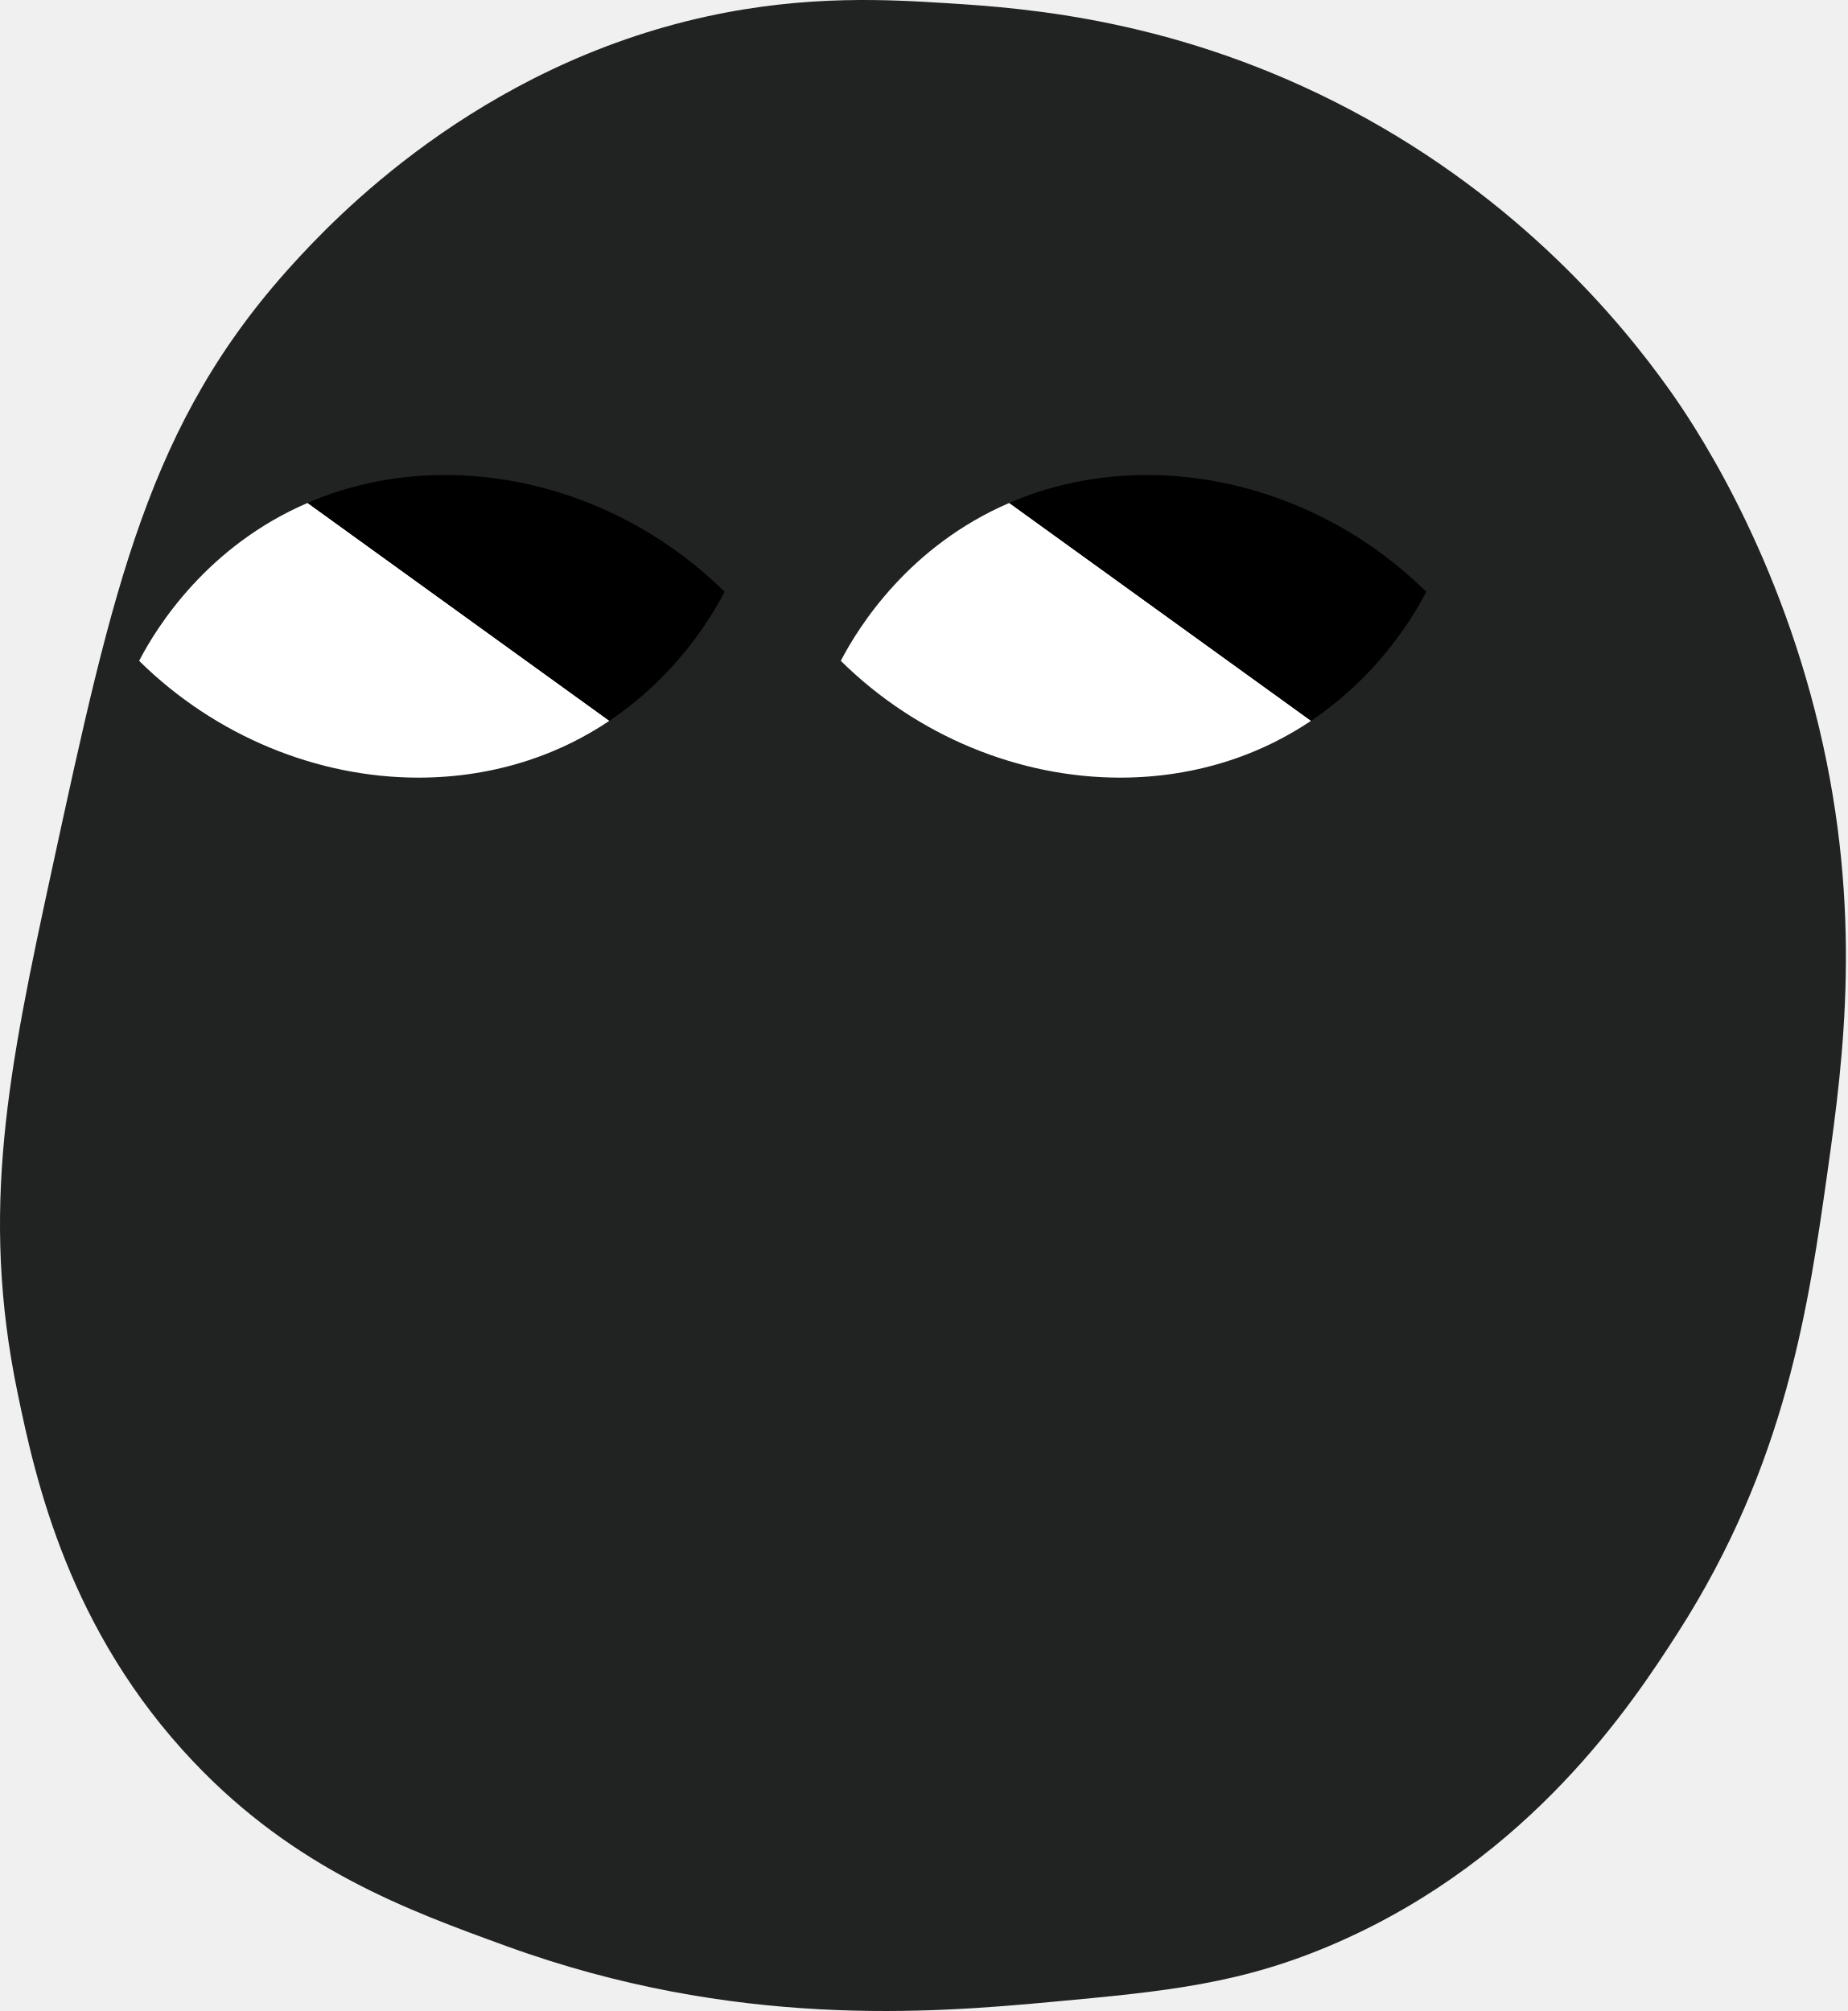
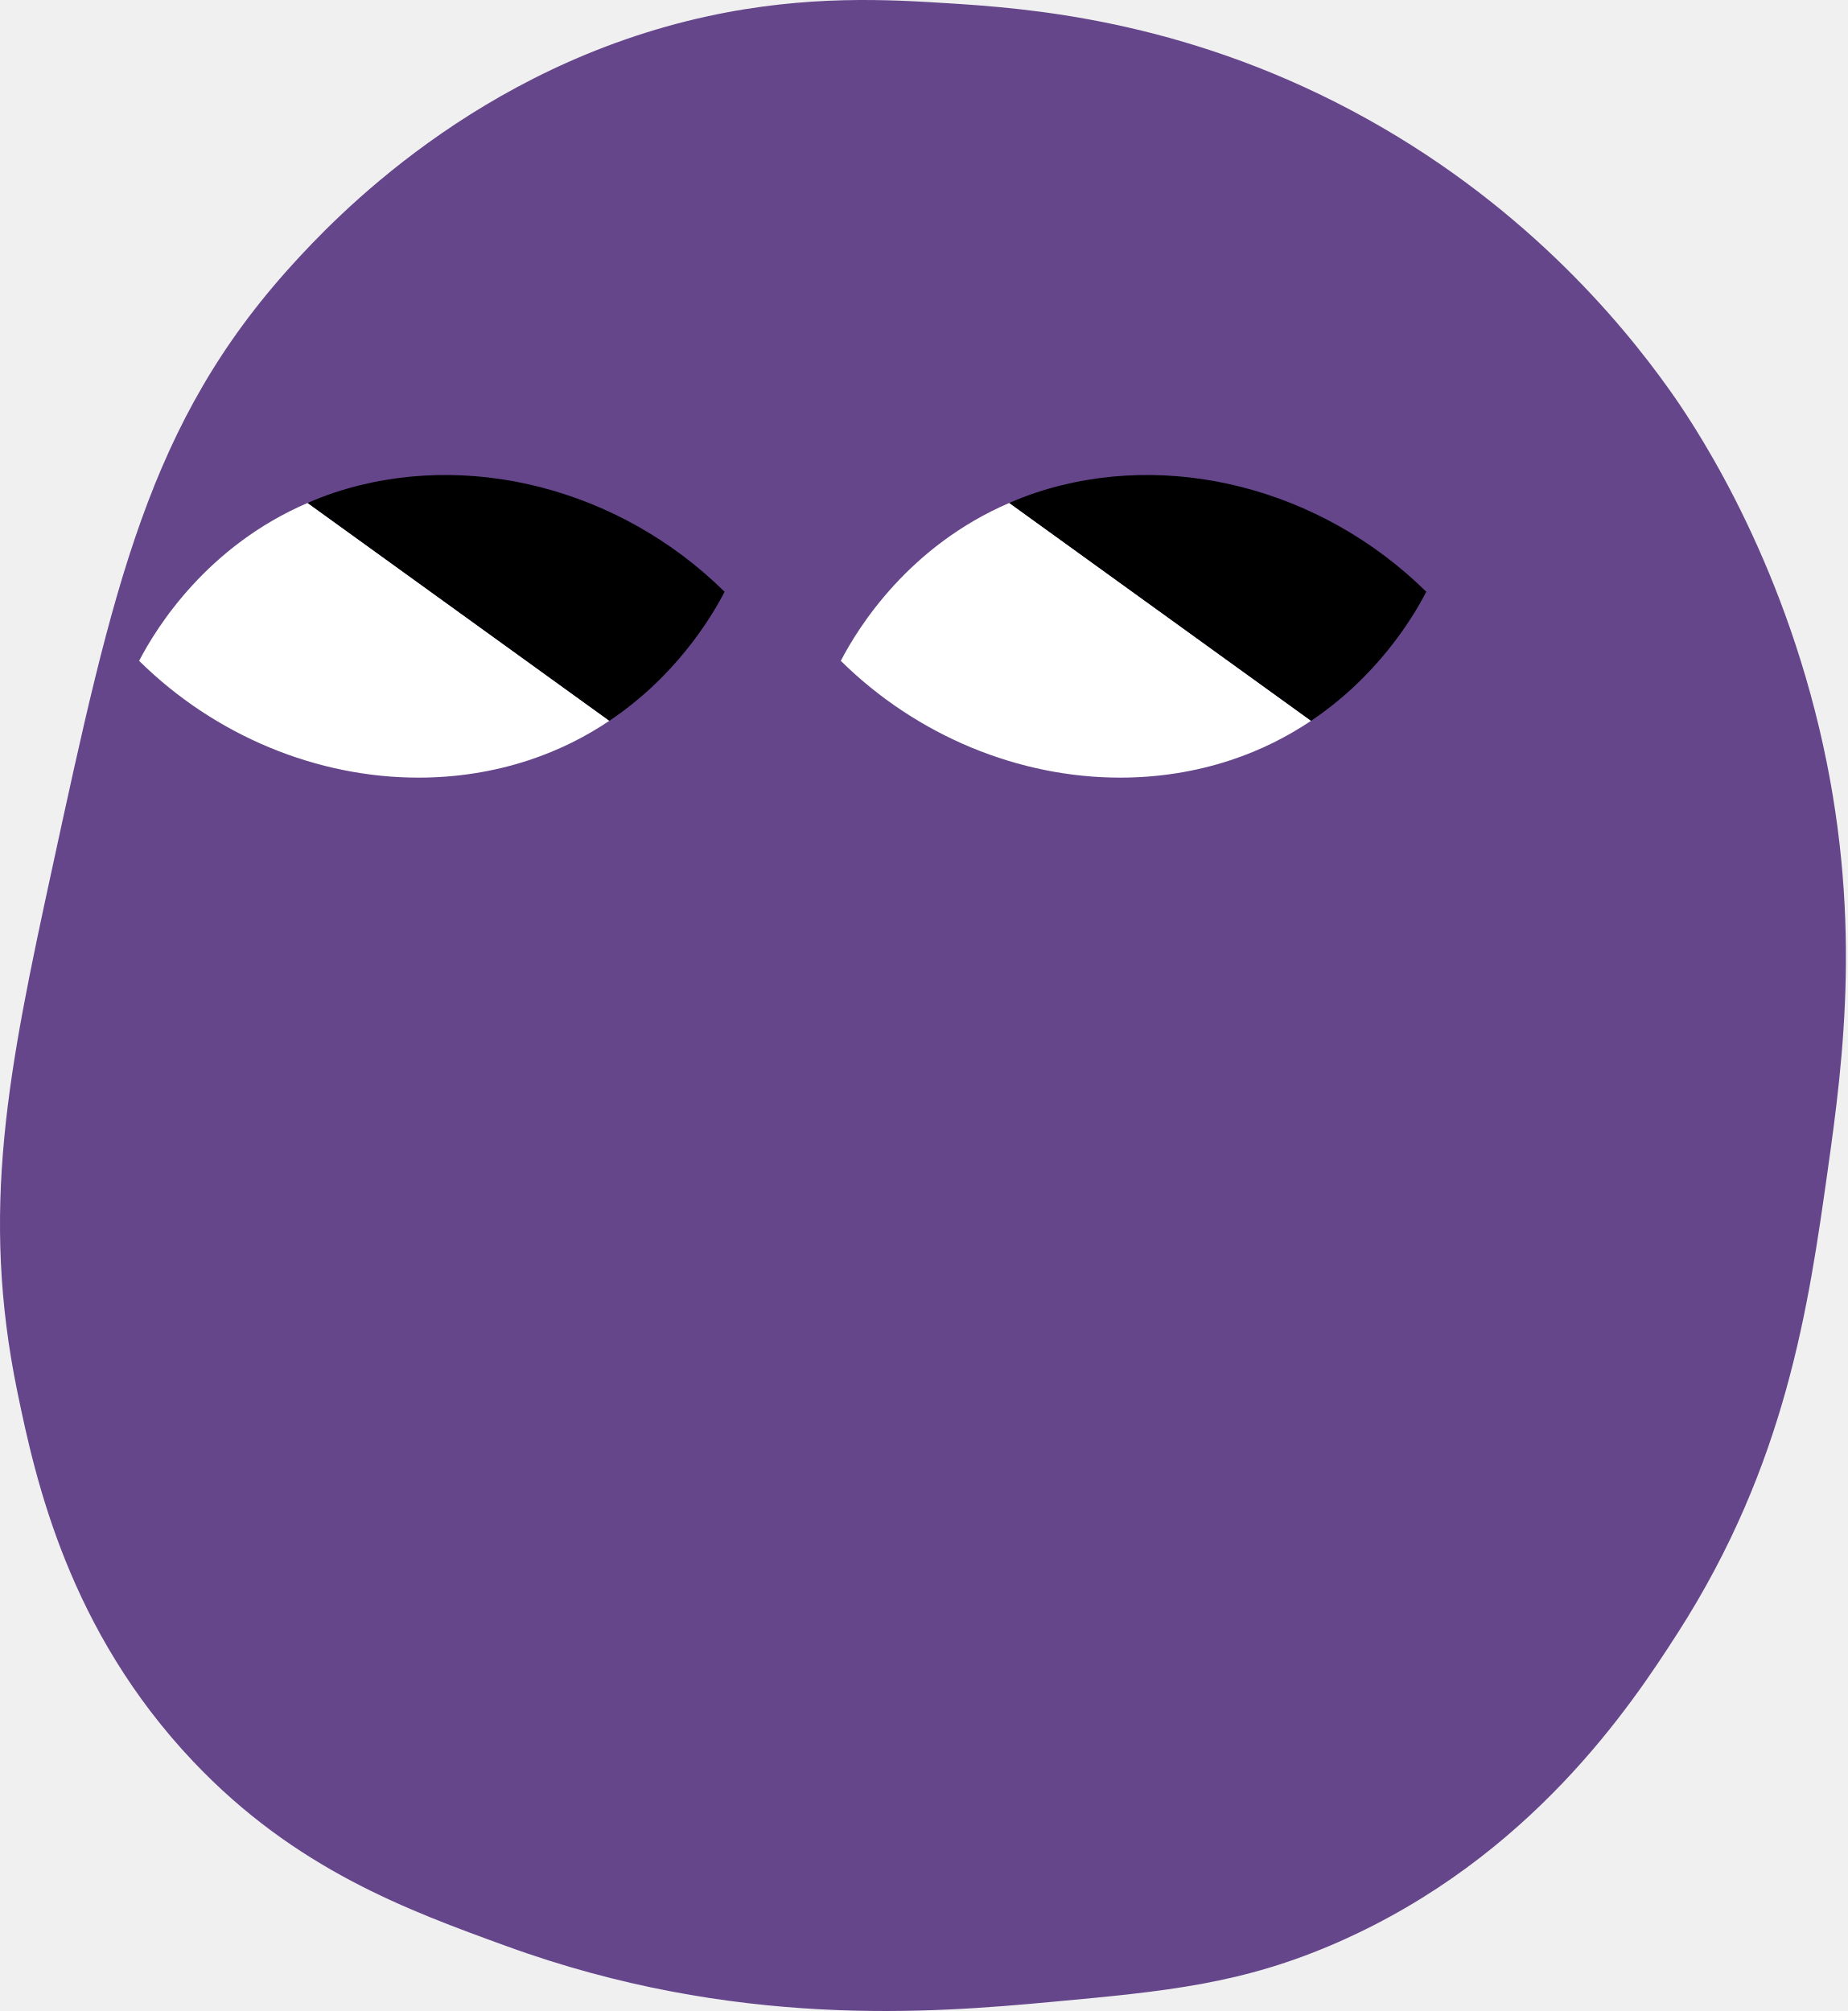
- <svg xmlns="http://www.w3.org/2000/svg" fill="none" height="577" viewBox="0 0 530 577" width="530">
-   <path d="m478.815 111.695c-13.829-19.41-42.627-54.259-91.064-79.988-49.236-26.154-93.329-29.372-115.675-30.766-16.814-1.048-40.276-2.509-68.913 3.693-66.506 14.405-107.797 58.643-119.366 71.373-41.126 45.254-51.258 92.028-68.912 173.513-12.44 57.415-20.702 97.651-9.844 150.132 5.171 24.994 14.66 68.088 50.454 105.829 29.318 30.913 61.459 42.6 89.831 52.917 65.413 23.785 121.942 19.171 156.285 15.997 32.818-3.033 54.898-5.072 82.449-17.228 55.151-24.331 83.908-67.873 97.216-88.603 31.16-48.544 37.554-93.834 43.07-132.903 4.518-32.012 10.052-74.089-2.461-126.751-12.766-53.727-37.363-89.202-43.07-97.215z" fill="#212322" />
+ <svg xmlns="http://www.w3.org/2000/svg" fill="none" viewBox="0 0 530 577">
+   <path d="m478.815 111.695c-13.829-19.41-42.627-54.259-91.064-79.988-49.236-26.154-93.329-29.372-115.675-30.766-16.814-1.048-40.276-2.509-68.913 3.693-66.506 14.405-107.797 58.643-119.366 71.373-41.126 45.254-51.258 92.028-68.912 173.513-12.44 57.415-20.702 97.651-9.844 150.132 5.171 24.994 14.66 68.088 50.454 105.829 29.318 30.913 61.459 42.6 89.831 52.917 65.413 23.785 121.942 19.171 156.285 15.997 32.818-3.033 54.898-5.072 82.449-17.228 55.151-24.331 83.908-67.873 97.216-88.603 31.16-48.544 37.554-93.834 43.07-132.903 4.518-32.012 10.052-74.089-2.461-126.751-12.766-53.727-37.363-89.202-43.07-97.215z" fill="#65468B" />
  <path d="m39.912 189.615.062.032-.013.012c21.958 21.654 51.219 33.462 80.089 33.462 10.716 0 21.378-1.627 31.591-4.98 8.88-2.916 16.552-6.884 23.18-11.33l-86.578-62.508c-28.666 12.335-43.196 35.372-48.332 45.312z" fill="#fff" />
  <path d="m207.823 169.748c-30.11-29.69-73.945-40.871-111.679-28.481-2.761.907-5.367 1.945-7.901 3.036l86.579 62.508c18.724-12.562 28.924-29.026 33.052-37.019l-.062-.032z" fill="#000" />
  <path d="m241.207 189.615.063.032-.012.012c21.957 21.654 51.218 33.462 80.088 33.462 10.716 0 21.378-1.627 31.591-4.98 8.88-2.916 16.551-6.884 23.18-11.33l-86.578-62.508c-28.667 12.335-43.197 35.372-48.332 45.312z" fill="#fff" />
  <path d="m409.12 169.748c-30.11-29.69-73.946-40.871-111.679-28.481-2.762.907-5.367 1.945-7.902 3.036l86.578 62.508c18.725-12.562 28.925-29.026 33.054-37.019l-.063-.032z" fill="#000" />
</svg>
